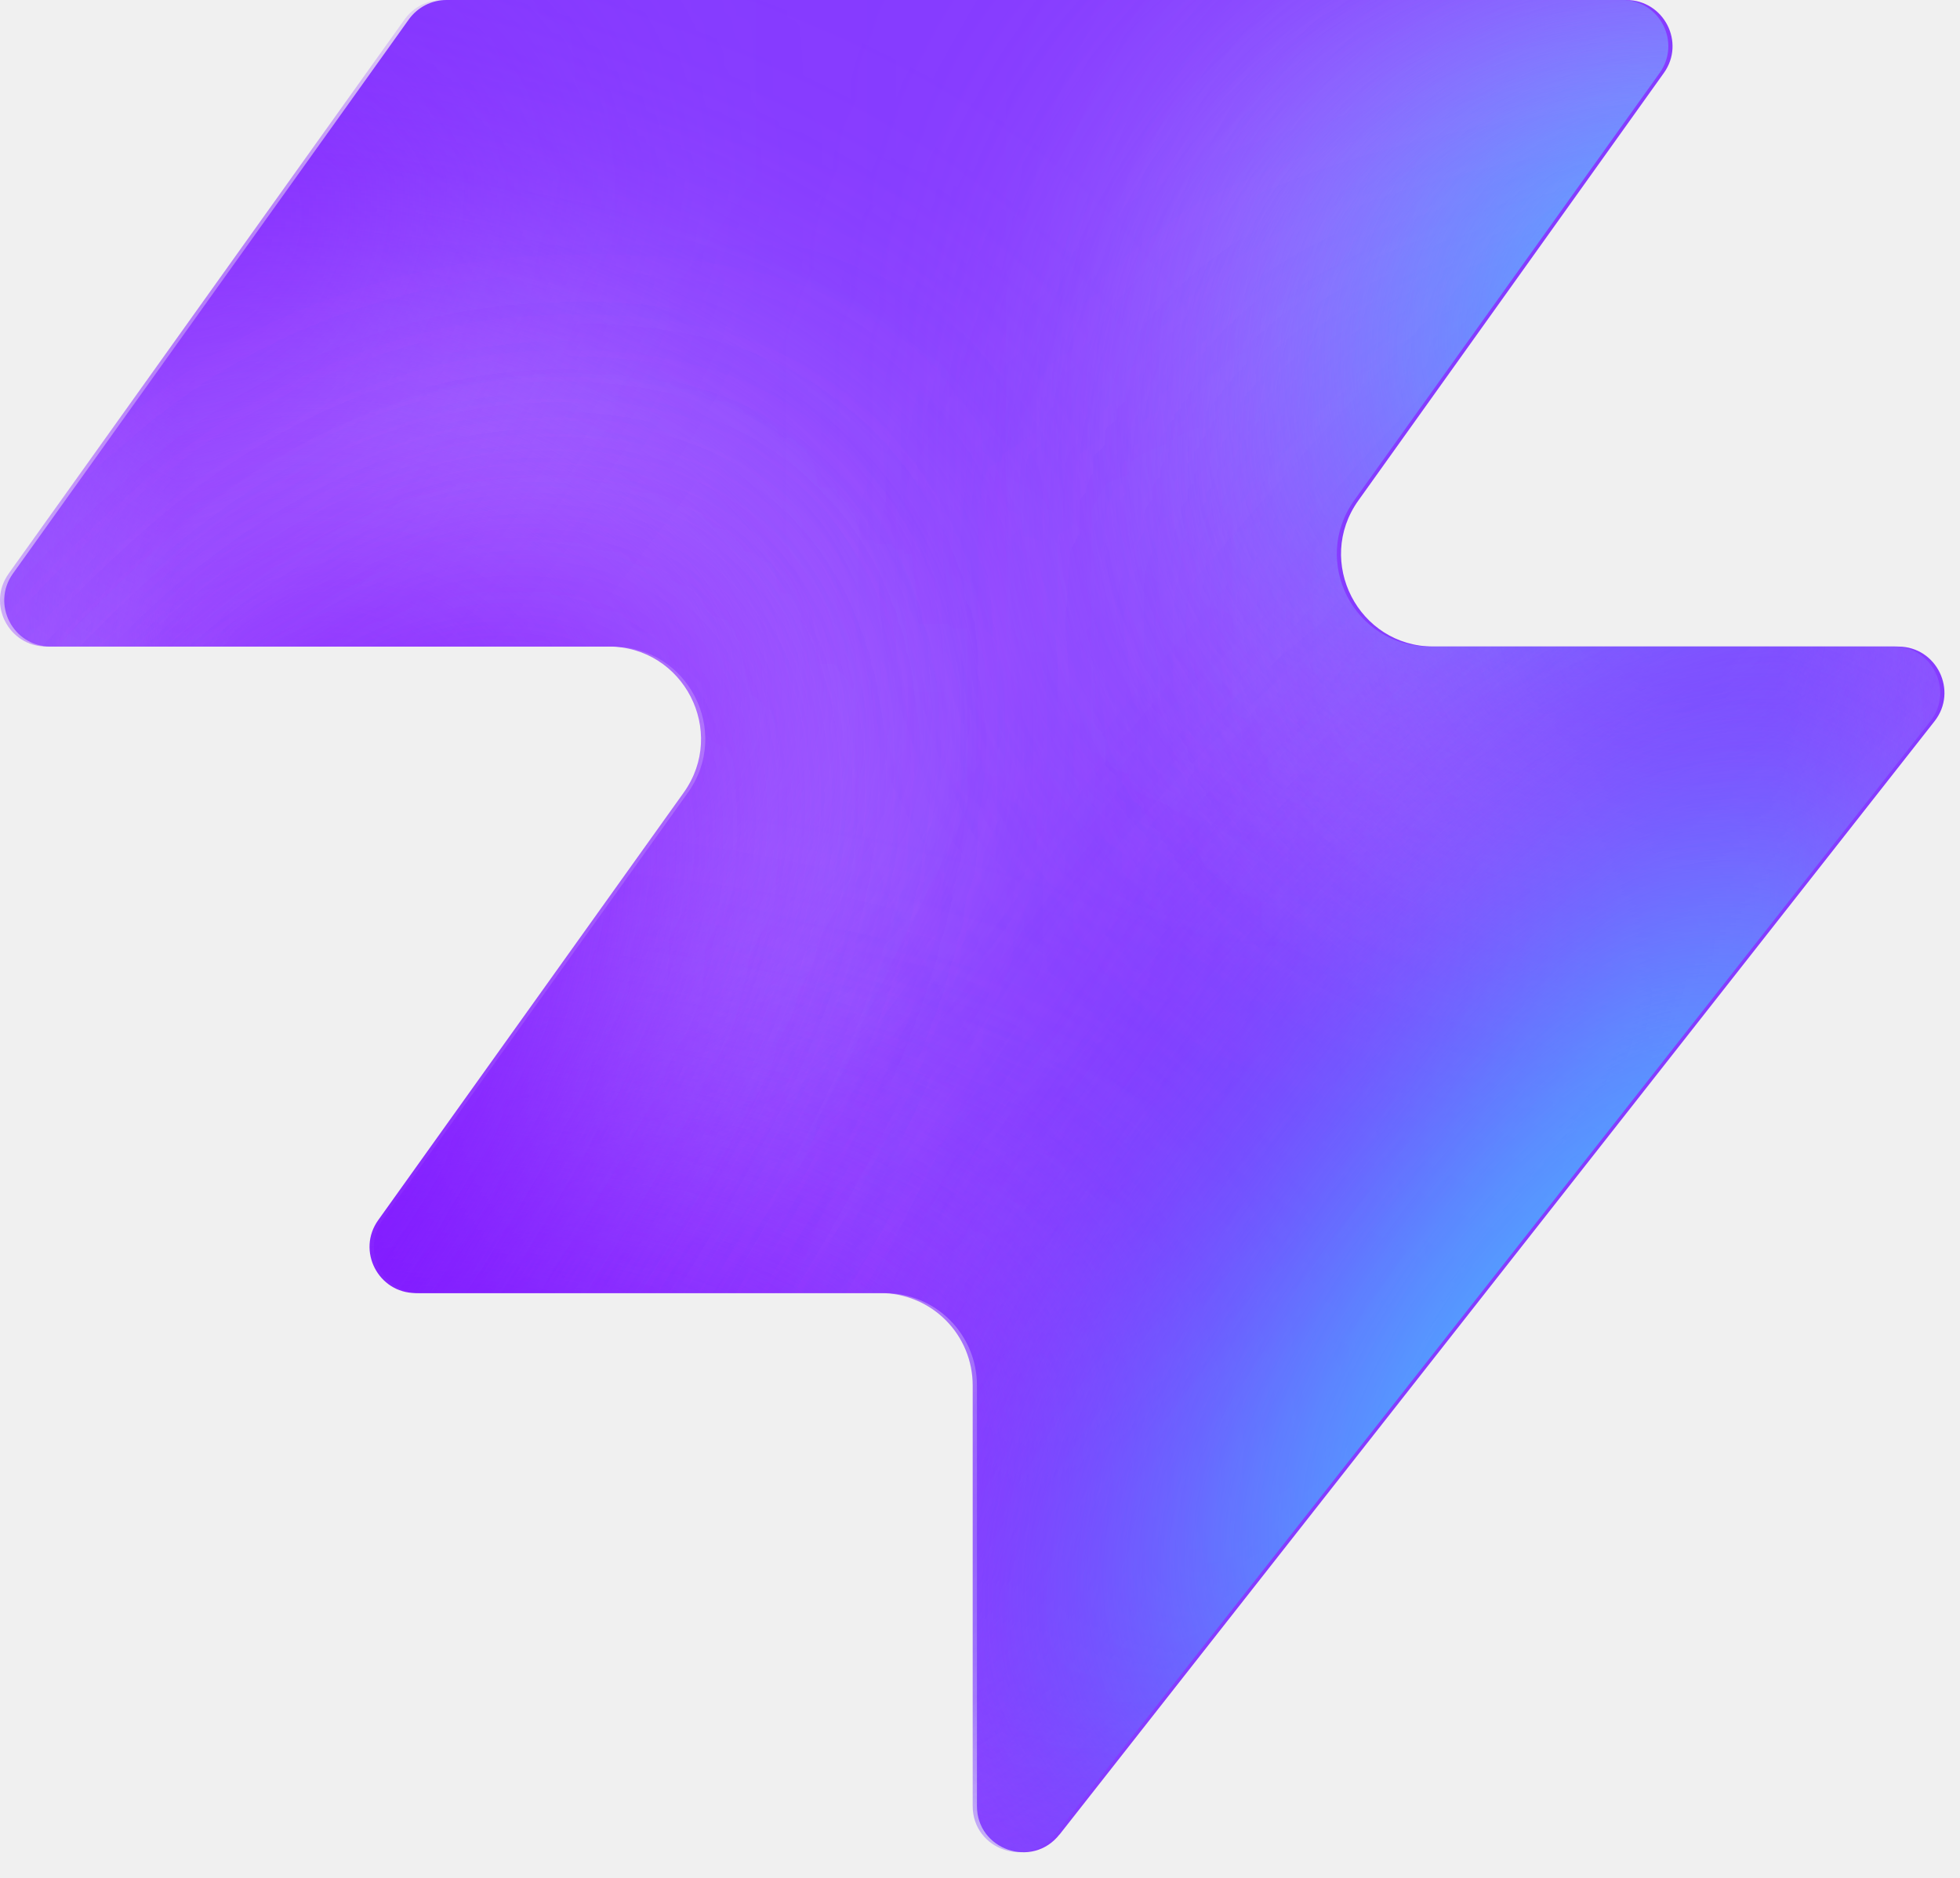
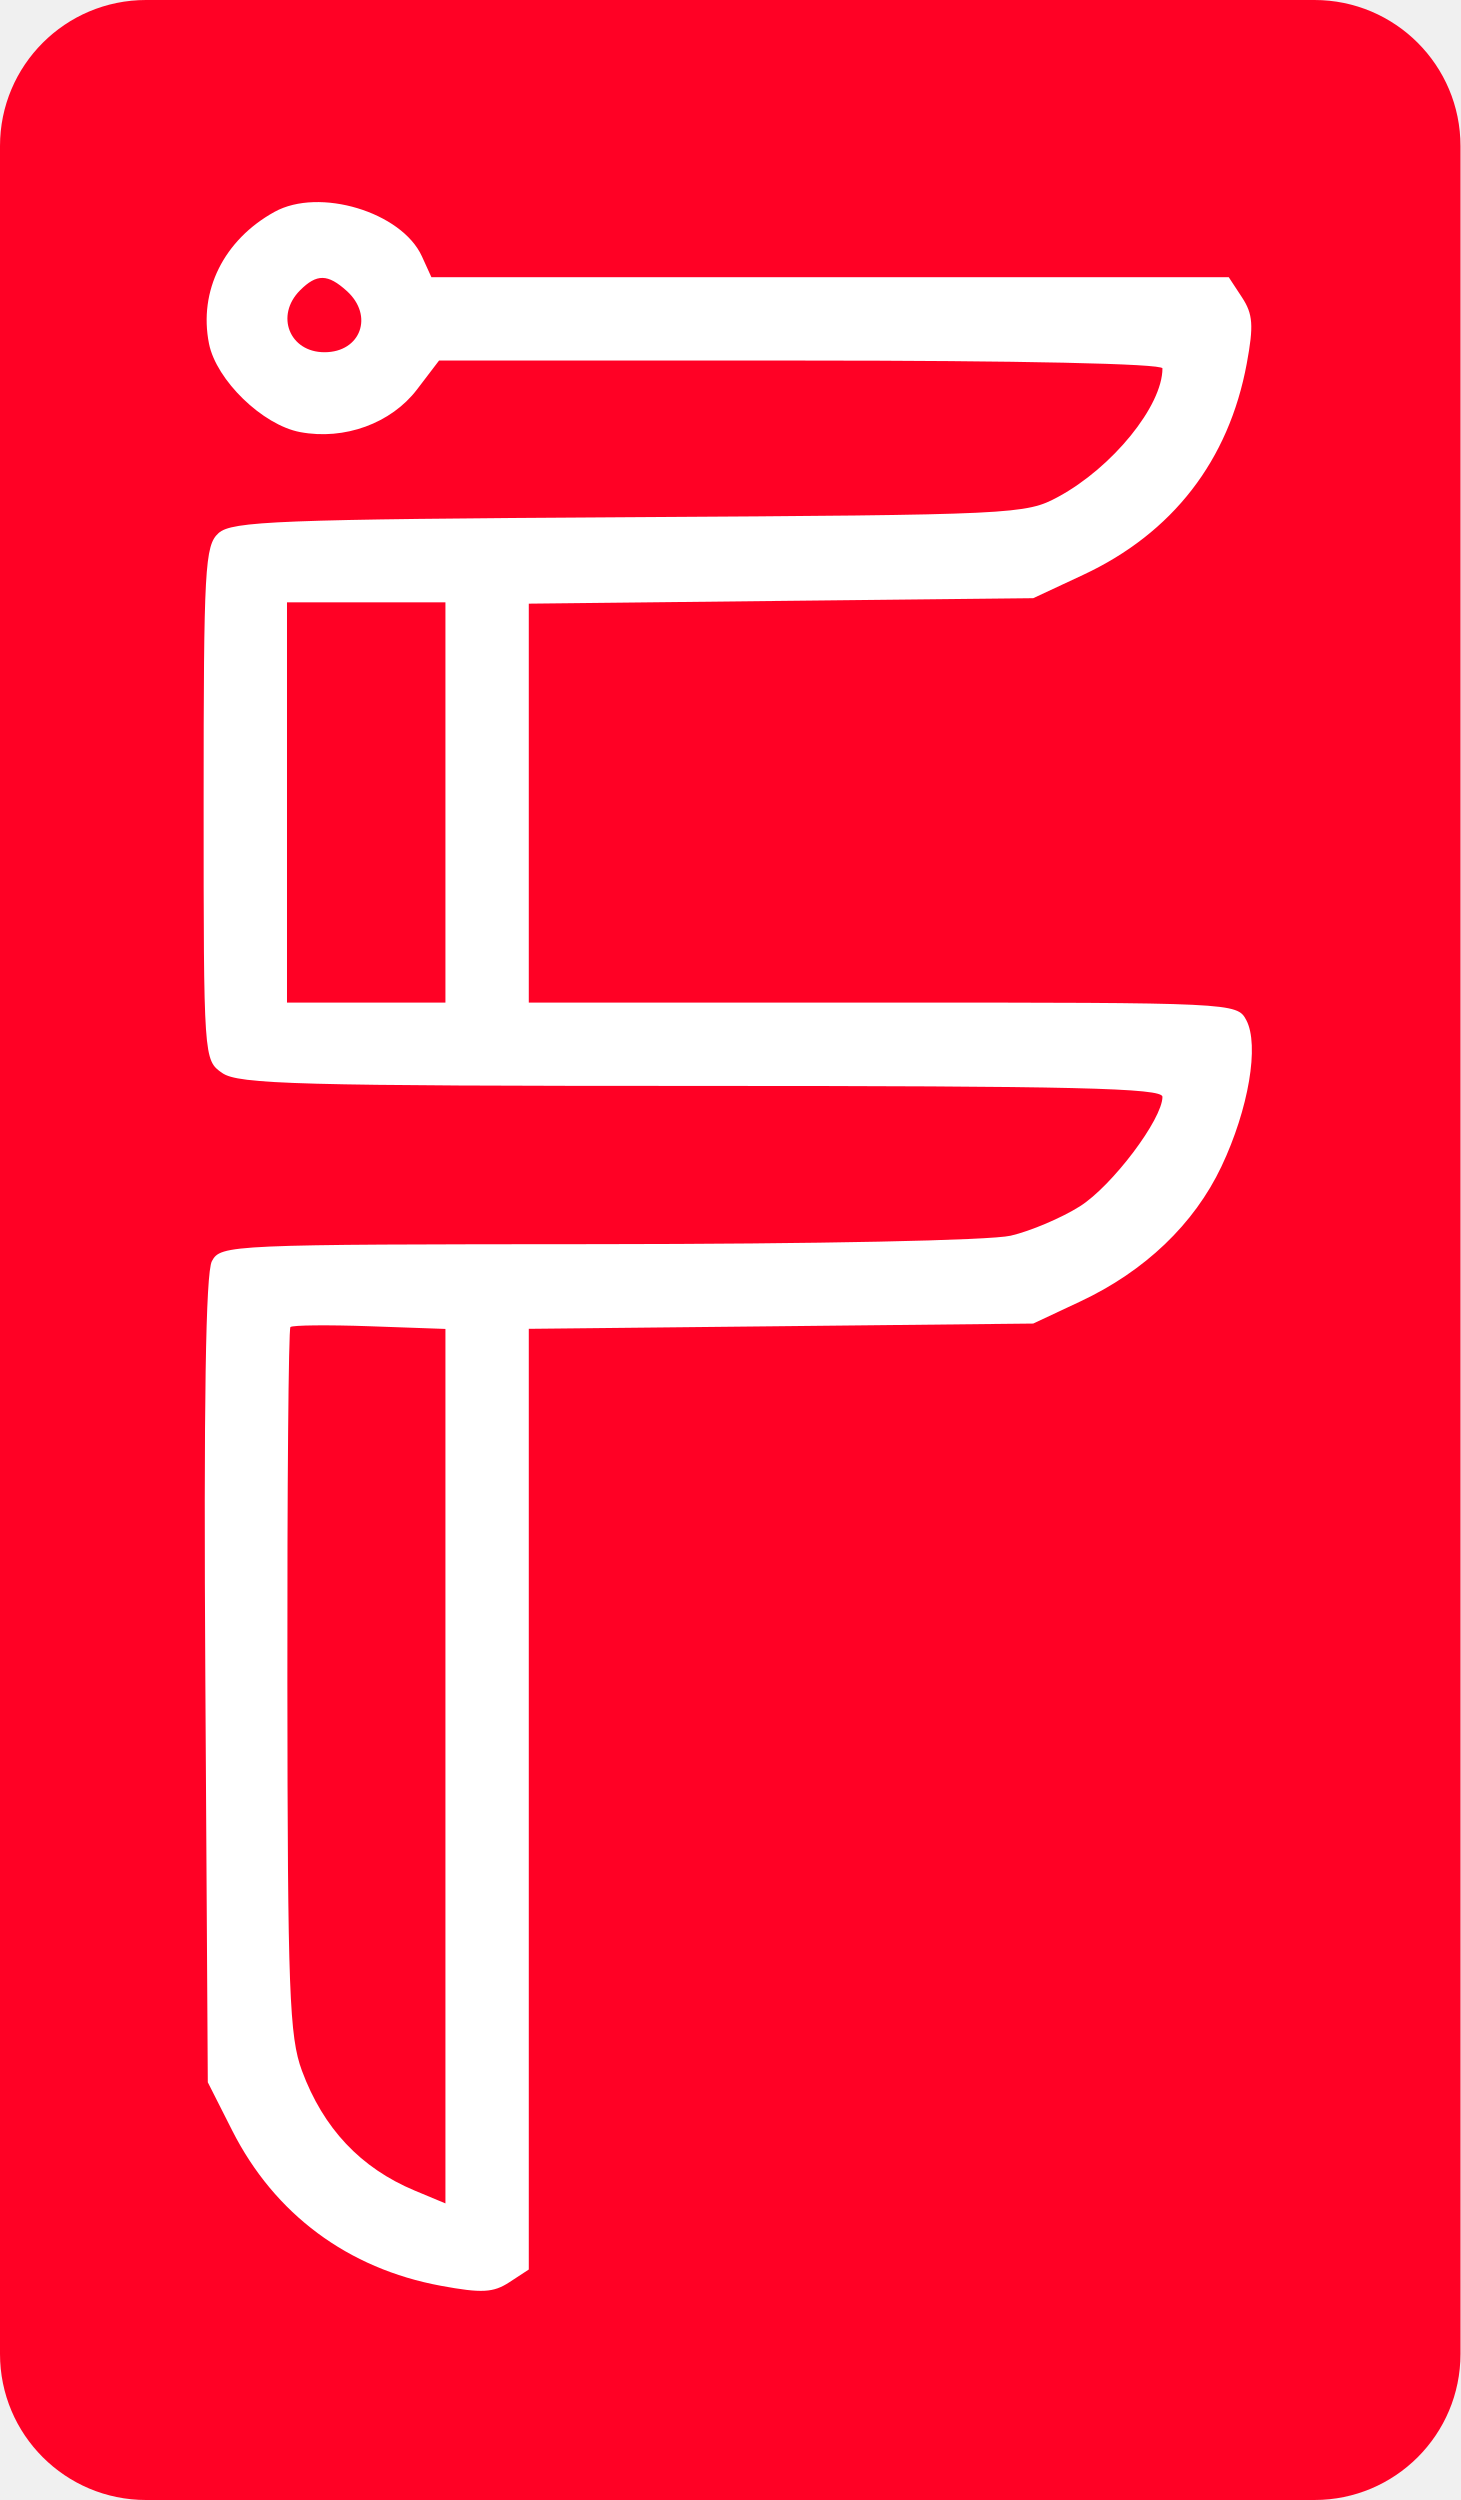
- <svg xmlns="http://www.w3.org/2000/svg" width="48" height="46" fill="none" viewBox="0 0 48 46">
-   <path fill="#863bff" d="M25.946 44.938c-.664.845-2.021.375-2.021-.698V33.937a2.26 2.26 0 0 0-2.262-2.262H10.287c-.92 0-1.456-1.04-.92-1.788l7.48-10.471c1.07-1.497 0-3.578-1.842-3.578H1.237c-.92 0-1.456-1.04-.92-1.788L10.013.474c.214-.297.556-.474.92-.474h28.894c.92 0 1.456 1.04.92 1.788l-7.48 10.471c-1.07 1.498 0 3.579 1.842 3.579h11.377c.943 0 1.473 1.088.89 1.83L25.947 44.94z" style="fill:#863bff;fill:color(display-p3 .525 .23 1);fill-opacity:1" />
-   <mask id="a" width="48" height="46" x="0" y="0" maskUnits="userSpaceOnUse" style="mask-type:alpha">
-     <path fill="#000" d="M25.842 44.938c-.664.844-2.021.375-2.021-.698V33.937a2.26 2.26 0 0 0-2.262-2.262H10.183c-.92 0-1.456-1.04-.92-1.788l7.48-10.471c1.07-1.498 0-3.579-1.842-3.579H1.133c-.92 0-1.456-1.04-.92-1.787L9.91.473c.214-.297.556-.474.92-.474h28.894c.92 0 1.456 1.04.92 1.788l-7.48 10.471c-1.07 1.498 0 3.578 1.842 3.578h11.377c.943 0 1.473 1.088.89 1.832L25.843 44.94z" style="fill:#000;fill-opacity:1" />
-   </mask>
-   <g mask="url(#a)">
-     <g filter="url(#b)">
-       <ellipse cx="5.508" cy="14.704" fill="#ede6ff" rx="5.508" ry="14.704" style="fill:#ede6ff;fill:color(display-p3 .927 .903 1);fill-opacity:1" transform="matrix(.00324 1 1 -.00324 -4.47 31.516)" />
-     </g>
-     <g filter="url(#c)">
-       <ellipse cx="10.399" cy="29.851" fill="#ede6ff" rx="10.399" ry="29.851" style="fill:#ede6ff;fill:color(display-p3 .927 .903 1);fill-opacity:1" transform="matrix(.00324 1 1 -.00324 -39.328 7.883)" />
-     </g>
-     <g filter="url(#d)">
-       <ellipse cx="5.508" cy="30.487" fill="#7e14ff" rx="5.508" ry="30.487" style="fill:#7e14ff;fill:color(display-p3 .492 .077 1);fill-opacity:1" transform="rotate(89.814 -25.913 -14.639)scale(1 -1)" />
-     </g>
-     <g filter="url(#e)">
-       <ellipse cx="5.508" cy="30.599" fill="#7e14ff" rx="5.508" ry="30.599" style="fill:#7e14ff;fill:color(display-p3 .492 .077 1);fill-opacity:1" transform="rotate(89.814 -32.644 -3.334)scale(1 -1)" />
-     </g>
-     <g filter="url(#f)">
-       <ellipse cx="5.508" cy="30.599" fill="#7e14ff" rx="5.508" ry="30.599" style="fill:#7e14ff;fill:color(display-p3 .492 .077 1);fill-opacity:1" transform="matrix(.00324 1 1 -.00324 -34.34 30.47)" />
-     </g>
-     <g filter="url(#g)">
-       <ellipse cx="14.072" cy="22.078" fill="#ede6ff" rx="14.072" ry="22.078" style="fill:#ede6ff;fill:color(display-p3 .927 .903 1);fill-opacity:1" transform="rotate(93.35 24.506 48.493)scale(-1 1)" />
-     </g>
-     <g filter="url(#h)">
-       <ellipse cx="3.47" cy="21.501" fill="#7e14ff" rx="3.47" ry="21.501" style="fill:#7e14ff;fill:color(display-p3 .492 .077 1);fill-opacity:1" transform="rotate(89.009 28.708 47.59)scale(-1 1)" />
-     </g>
-     <g filter="url(#i)">
-       <ellipse cx="3.47" cy="21.501" fill="#7e14ff" rx="3.47" ry="21.501" style="fill:#7e14ff;fill:color(display-p3 .492 .077 1);fill-opacity:1" transform="rotate(89.009 28.708 47.59)scale(-1 1)" />
-     </g>
-     <g filter="url(#j)">
-       <ellipse cx=".387" cy="8.972" fill="#7e14ff" rx="4.407" ry="29.108" style="fill:#7e14ff;fill:color(display-p3 .492 .077 1);fill-opacity:1" transform="rotate(39.51 .387 8.972)" />
-     </g>
-     <g filter="url(#k)">
-       <ellipse cx="47.523" cy="-6.092" fill="#7e14ff" rx="4.407" ry="29.108" style="fill:#7e14ff;fill:color(display-p3 .492 .077 1);fill-opacity:1" transform="rotate(37.892 47.523 -6.092)" />
-     </g>
-     <g filter="url(#l)">
-       <ellipse cx="41.412" cy="6.333" fill="#47bfff" rx="5.971" ry="9.665" style="fill:#47bfff;fill:color(display-p3 .28 .748 1);fill-opacity:1" transform="rotate(37.892 41.412 6.333)" />
-     </g>
-     <g filter="url(#m)">
-       <ellipse cx="-1.879" cy="38.332" fill="#7e14ff" rx="4.407" ry="29.108" style="fill:#7e14ff;fill:color(display-p3 .492 .077 1);fill-opacity:1" transform="rotate(37.892 -1.88 38.332)" />
-     </g>
-     <g filter="url(#n)">
-       <ellipse cx="-1.879" cy="38.332" fill="#7e14ff" rx="4.407" ry="29.108" style="fill:#7e14ff;fill:color(display-p3 .492 .077 1);fill-opacity:1" transform="rotate(37.892 -1.88 38.332)" />
-     </g>
-     <g filter="url(#o)">
-       <ellipse cx="35.651" cy="29.907" fill="#7e14ff" rx="4.407" ry="29.108" style="fill:#7e14ff;fill:color(display-p3 .492 .077 1);fill-opacity:1" transform="rotate(37.892 35.651 29.907)" />
-     </g>
-     <g filter="url(#p)">
-       <ellipse cx="38.418" cy="32.4" fill="#47bfff" rx="5.971" ry="15.297" style="fill:#47bfff;fill:color(display-p3 .28 .748 1);fill-opacity:1" transform="rotate(37.892 38.418 32.4)" />
-     </g>
-   </g>
-   <defs>
-     <filter id="b" width="60.045" height="41.654" x="-19.77" y="16.149" color-interpolation-filters="sRGB" filterUnits="userSpaceOnUse">
-       <feFlood flood-opacity="0" result="BackgroundImageFix" />
-       <feBlend in="SourceGraphic" in2="BackgroundImageFix" result="shape" />
-       <feGaussianBlur result="effect1_foregroundBlur_2002_17158" stdDeviation="7.659" />
-     </filter>
-     <filter id="c" width="90.34" height="51.437" x="-54.613" y="-7.533" color-interpolation-filters="sRGB" filterUnits="userSpaceOnUse">
-       <feFlood flood-opacity="0" result="BackgroundImageFix" />
-       <feBlend in="SourceGraphic" in2="BackgroundImageFix" result="shape" />
-       <feGaussianBlur result="effect1_foregroundBlur_2002_17158" stdDeviation="7.659" />
-     </filter>
-     <filter id="d" width="79.355" height="29.4" x="-49.64" y="2.03" color-interpolation-filters="sRGB" filterUnits="userSpaceOnUse">
-       <feFlood flood-opacity="0" result="BackgroundImageFix" />
-       <feBlend in="SourceGraphic" in2="BackgroundImageFix" result="shape" />
-       <feGaussianBlur result="effect1_foregroundBlur_2002_17158" stdDeviation="4.596" />
-     </filter>
-     <filter id="e" width="79.579" height="29.4" x="-45.045" y="20.029" color-interpolation-filters="sRGB" filterUnits="userSpaceOnUse">
-       <feFlood flood-opacity="0" result="BackgroundImageFix" />
-       <feBlend in="SourceGraphic" in2="BackgroundImageFix" result="shape" />
-       <feGaussianBlur result="effect1_foregroundBlur_2002_17158" stdDeviation="4.596" />
-     </filter>
-     <filter id="f" width="79.579" height="29.4" x="-43.513" y="21.178" color-interpolation-filters="sRGB" filterUnits="userSpaceOnUse">
-       <feFlood flood-opacity="0" result="BackgroundImageFix" />
-       <feBlend in="SourceGraphic" in2="BackgroundImageFix" result="shape" />
-       <feGaussianBlur result="effect1_foregroundBlur_2002_17158" stdDeviation="4.596" />
-     </filter>
-     <filter id="g" width="74.749" height="58.852" x="15.756" y="-17.901" color-interpolation-filters="sRGB" filterUnits="userSpaceOnUse">
-       <feFlood flood-opacity="0" result="BackgroundImageFix" />
-       <feBlend in="SourceGraphic" in2="BackgroundImageFix" result="shape" />
-       <feGaussianBlur result="effect1_foregroundBlur_2002_17158" stdDeviation="7.659" />
-     </filter>
-     <filter id="h" width="61.377" height="25.362" x="23.548" y="2.284" color-interpolation-filters="sRGB" filterUnits="userSpaceOnUse">
-       <feFlood flood-opacity="0" result="BackgroundImageFix" />
-       <feBlend in="SourceGraphic" in2="BackgroundImageFix" result="shape" />
-       <feGaussianBlur result="effect1_foregroundBlur_2002_17158" stdDeviation="4.596" />
-     </filter>
-     <filter id="i" width="61.377" height="25.362" x="23.548" y="2.284" color-interpolation-filters="sRGB" filterUnits="userSpaceOnUse">
-       <feFlood flood-opacity="0" result="BackgroundImageFix" />
-       <feBlend in="SourceGraphic" in2="BackgroundImageFix" result="shape" />
-       <feGaussianBlur result="effect1_foregroundBlur_2002_17158" stdDeviation="4.596" />
-     </filter>
-     <filter id="j" width="56.045" height="63.649" x="-27.636" y="-22.853" color-interpolation-filters="sRGB" filterUnits="userSpaceOnUse">
-       <feFlood flood-opacity="0" result="BackgroundImageFix" />
-       <feBlend in="SourceGraphic" in2="BackgroundImageFix" result="shape" />
-       <feGaussianBlur result="effect1_foregroundBlur_2002_17158" stdDeviation="4.596" />
-     </filter>
-     <filter id="k" width="54.814" height="64.646" x="20.116" y="-38.415" color-interpolation-filters="sRGB" filterUnits="userSpaceOnUse">
-       <feFlood flood-opacity="0" result="BackgroundImageFix" />
-       <feBlend in="SourceGraphic" in2="BackgroundImageFix" result="shape" />
-       <feGaussianBlur result="effect1_foregroundBlur_2002_17158" stdDeviation="4.596" />
-     </filter>
-     <filter id="l" width="33.541" height="35.313" x="24.641" y="-11.323" color-interpolation-filters="sRGB" filterUnits="userSpaceOnUse">
-       <feFlood flood-opacity="0" result="BackgroundImageFix" />
-       <feBlend in="SourceGraphic" in2="BackgroundImageFix" result="shape" />
-       <feGaussianBlur result="effect1_foregroundBlur_2002_17158" stdDeviation="4.596" />
-     </filter>
-     <filter id="m" width="54.814" height="64.646" x="-29.286" y="6.009" color-interpolation-filters="sRGB" filterUnits="userSpaceOnUse">
-       <feFlood flood-opacity="0" result="BackgroundImageFix" />
-       <feBlend in="SourceGraphic" in2="BackgroundImageFix" result="shape" />
-       <feGaussianBlur result="effect1_foregroundBlur_2002_17158" stdDeviation="4.596" />
-     </filter>
-     <filter id="n" width="54.814" height="64.646" x="-29.286" y="6.009" color-interpolation-filters="sRGB" filterUnits="userSpaceOnUse">
-       <feFlood flood-opacity="0" result="BackgroundImageFix" />
-       <feBlend in="SourceGraphic" in2="BackgroundImageFix" result="shape" />
-       <feGaussianBlur result="effect1_foregroundBlur_2002_17158" stdDeviation="4.596" />
-     </filter>
-     <filter id="o" width="54.814" height="64.646" x="8.244" y="-2.416" color-interpolation-filters="sRGB" filterUnits="userSpaceOnUse">
-       <feFlood flood-opacity="0" result="BackgroundImageFix" />
-       <feBlend in="SourceGraphic" in2="BackgroundImageFix" result="shape" />
-       <feGaussianBlur result="effect1_foregroundBlur_2002_17158" stdDeviation="4.596" />
-     </filter>
-     <filter id="p" width="39.409" height="43.623" x="18.713" y="10.588" color-interpolation-filters="sRGB" filterUnits="userSpaceOnUse">
-       <feFlood flood-opacity="0" result="BackgroundImageFix" />
-       <feBlend in="SourceGraphic" in2="BackgroundImageFix" result="shape" />
-       <feGaussianBlur result="effect1_foregroundBlur_2002_17158" stdDeviation="4.596" />
-     </filter>
-   </defs>
+ <svg xmlns="http://www.w3.org/2000/svg" viewBox="635 260 170 291">
+   <rect x="635" y="260" width="170" height="291" rx="17" fill="#FF0125" />
+   <path fill="#FFFFFF" fill-rule="evenodd" d="M 666.949 284.664 C 661.047 287.93 658.102 293.863 659.328 300.008 C 660.18 304.254 665.562 309.477 669.941 310.297 C 675.094 311.266 680.531 309.281 683.539 305.336 L 686.105 301.969 L 728.207 301.969 C 753.676 301.969 770.309 302.328 770.309 302.879 C 770.309 307.246 764.492 314.41 758.18 317.828 C 754.375 319.879 753.336 319.93 708.234 320.203 C 667.418 320.449 661.973 320.66 660.438 322.055 C 658.844 323.496 658.703 326.039 658.703 353.5 C 658.703 383.277 658.711 383.387 660.859 384.895 C 662.746 386.215 669.68 386.402 716.664 386.402 C 760.121 386.402 770.309 386.645 770.309 387.668 C 770.309 390.273 764.445 398.051 760.695 400.418 C 758.555 401.77 754.93 403.305 752.641 403.836 C 750.227 404.391 730.016 404.805 704.59 404.82 C 661.586 404.844 660.691 404.883 659.664 406.801 C 658.941 408.148 658.703 423.387 658.902 455.57 L 659.188 502.379 L 662.031 507.996 C 666.957 517.723 675.48 524.062 686.32 526.066 C 691.082 526.945 692.422 526.875 694.297 525.648 L 696.551 524.172 L 696.551 414.676 L 725.91 414.371 L 755.266 414.062 L 760.719 411.504 C 768.258 407.973 774 402.484 777.172 395.789 C 780.348 389.09 781.609 381.621 780.059 378.723 C 778.988 376.719 778.555 376.699 737.762 376.699 L 696.551 376.699 L 696.551 330.266 L 725.91 329.945 L 755.266 329.629 L 761.09 326.91 C 771.492 322.051 778.035 313.598 780.121 302.328 C 780.941 297.887 780.848 296.566 779.57 294.617 L 778.027 292.266 L 685.215 292.266 L 684.109 289.836 C 681.758 284.676 672.16 281.781 666.949 284.664 M 669.93 293.789 C 667 296.723 668.688 301 672.773 301 C 676.996 301 678.543 296.746 675.367 293.871 C 673.152 291.867 671.875 291.848 669.93 293.789 M 668.406 353.406 L 668.406 376.699 L 686.848 376.699 L 686.848 330.113 L 668.406 330.113 Z M 668.805 414.469 C 668.586 414.691 668.426 433.25 668.449 455.715 C 668.48 491.773 668.68 497.078 670.145 501.031 C 672.633 507.742 676.969 512.352 683.281 514.988 L 686.848 516.477 L 686.848 414.688 L 678.027 414.375 C 673.176 414.203 669.027 414.246 668.805 414.469 " />
</svg>
